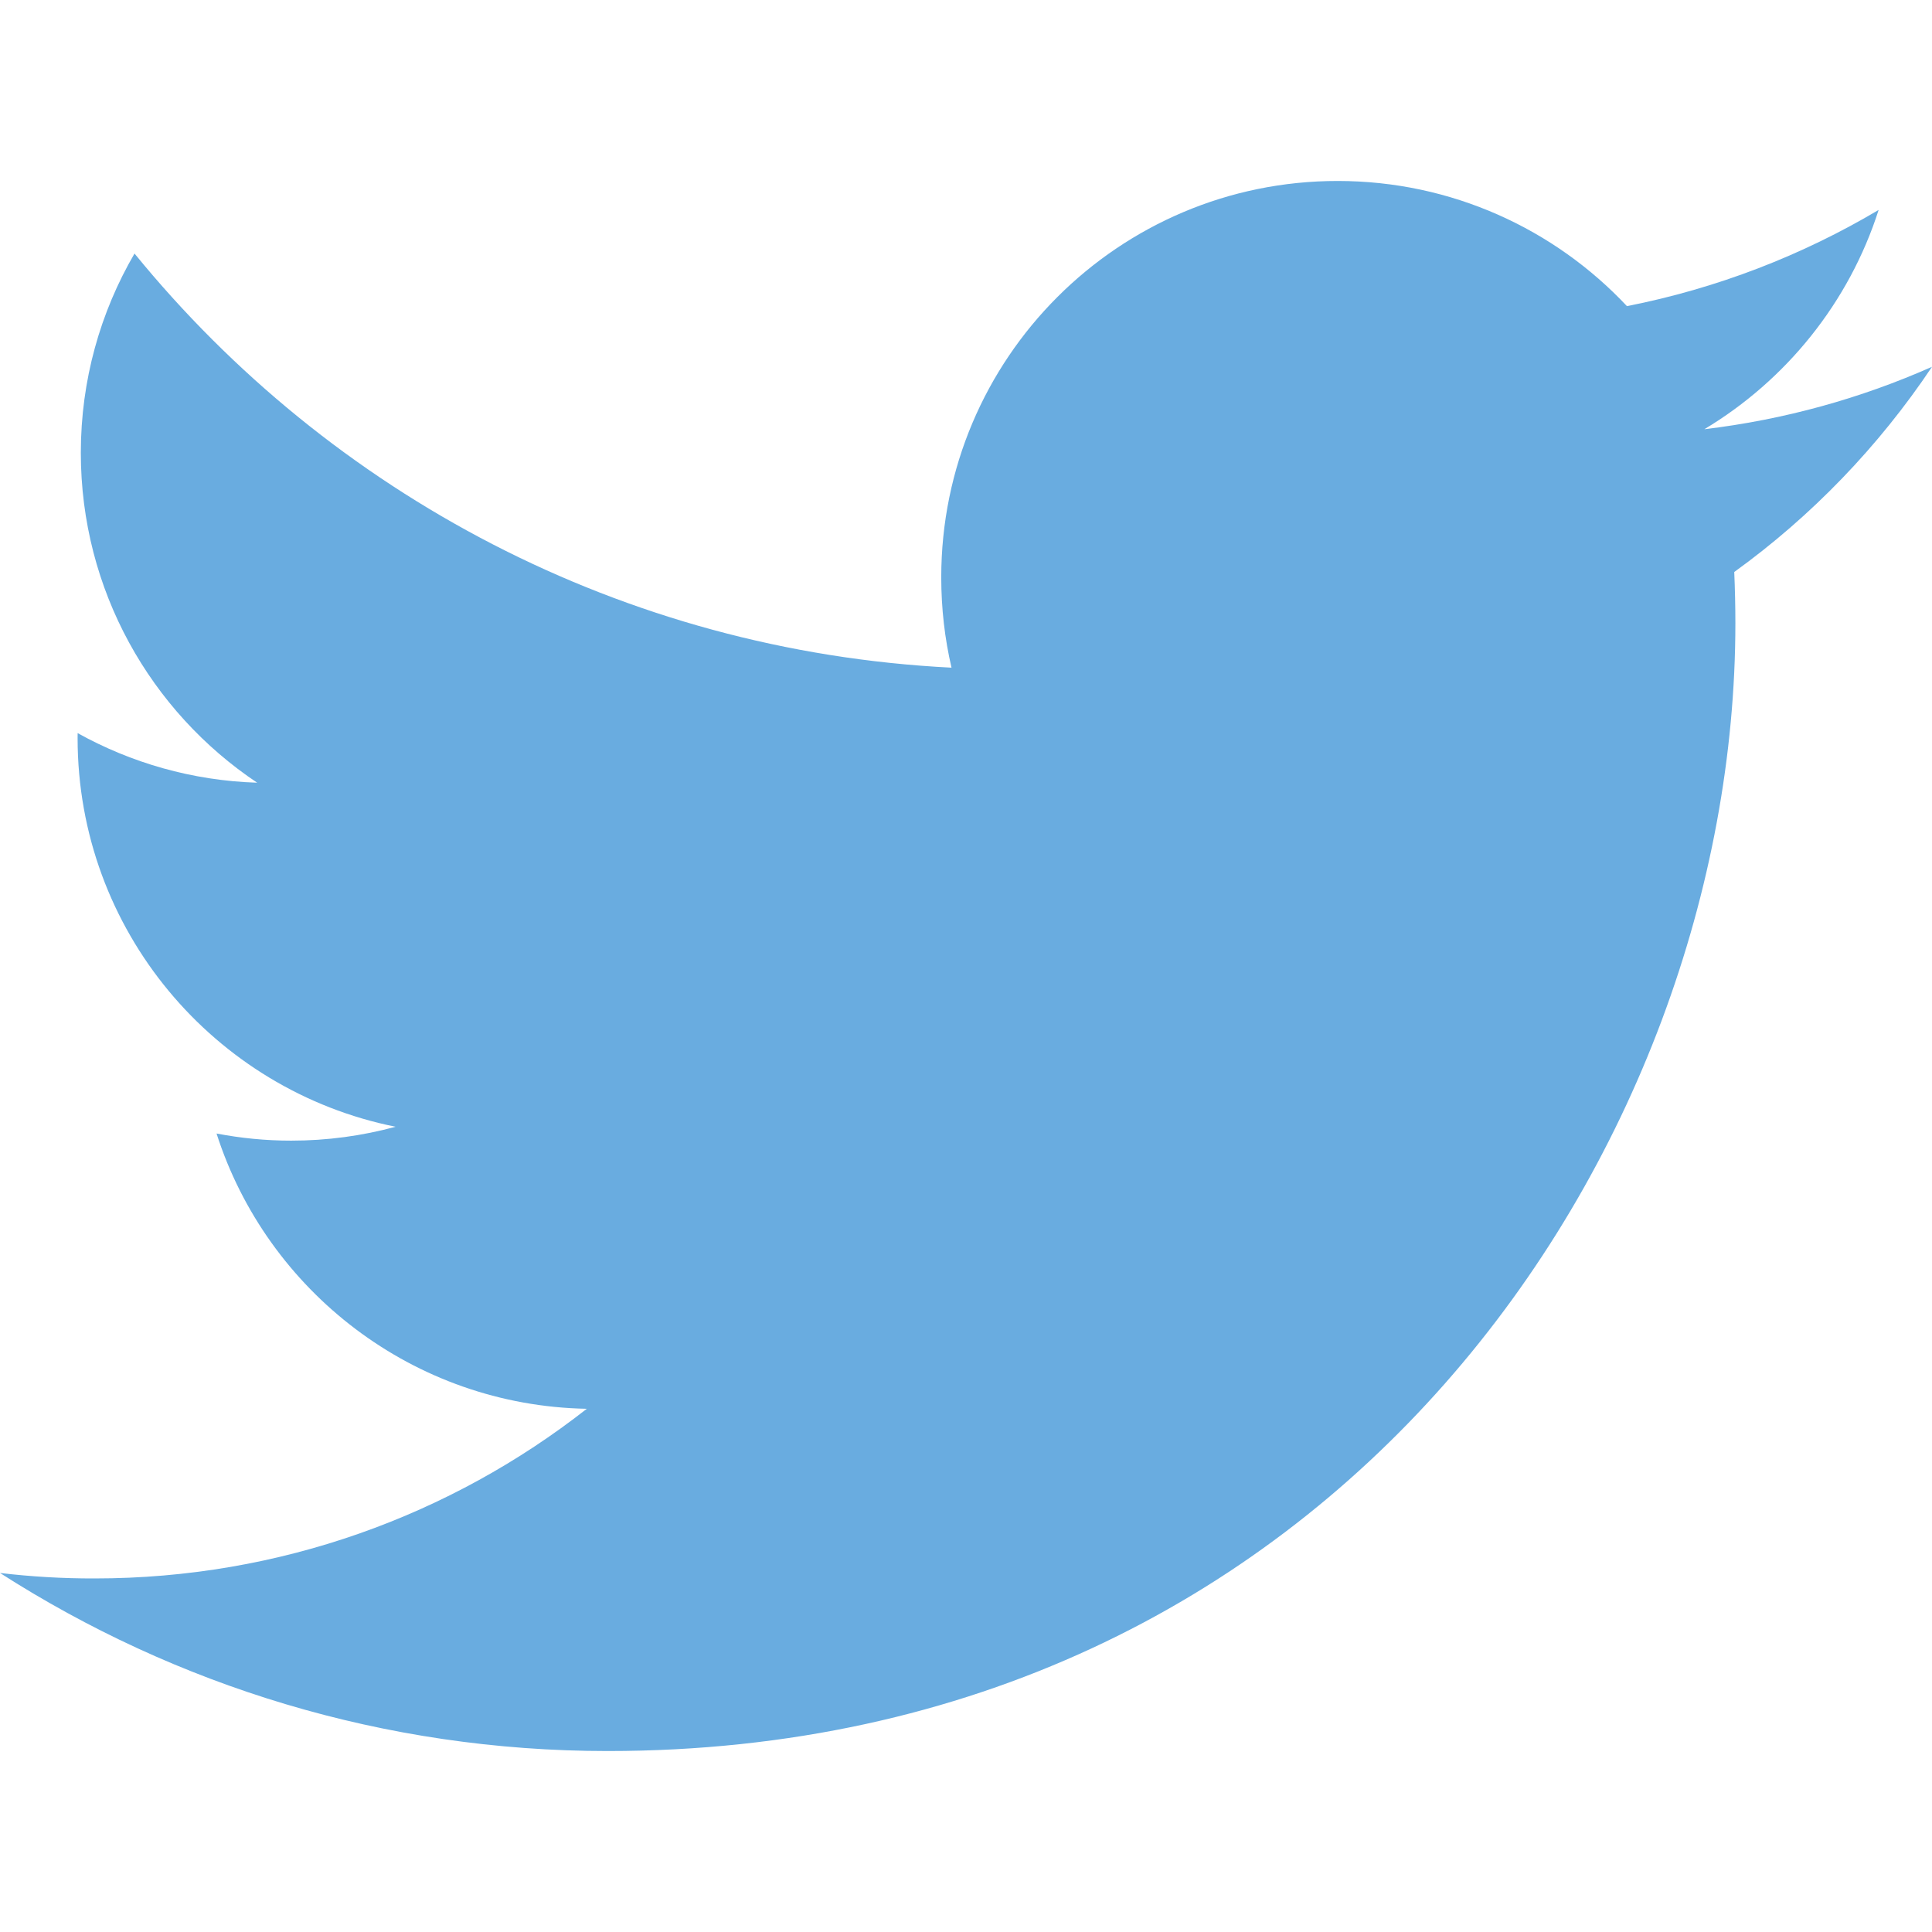
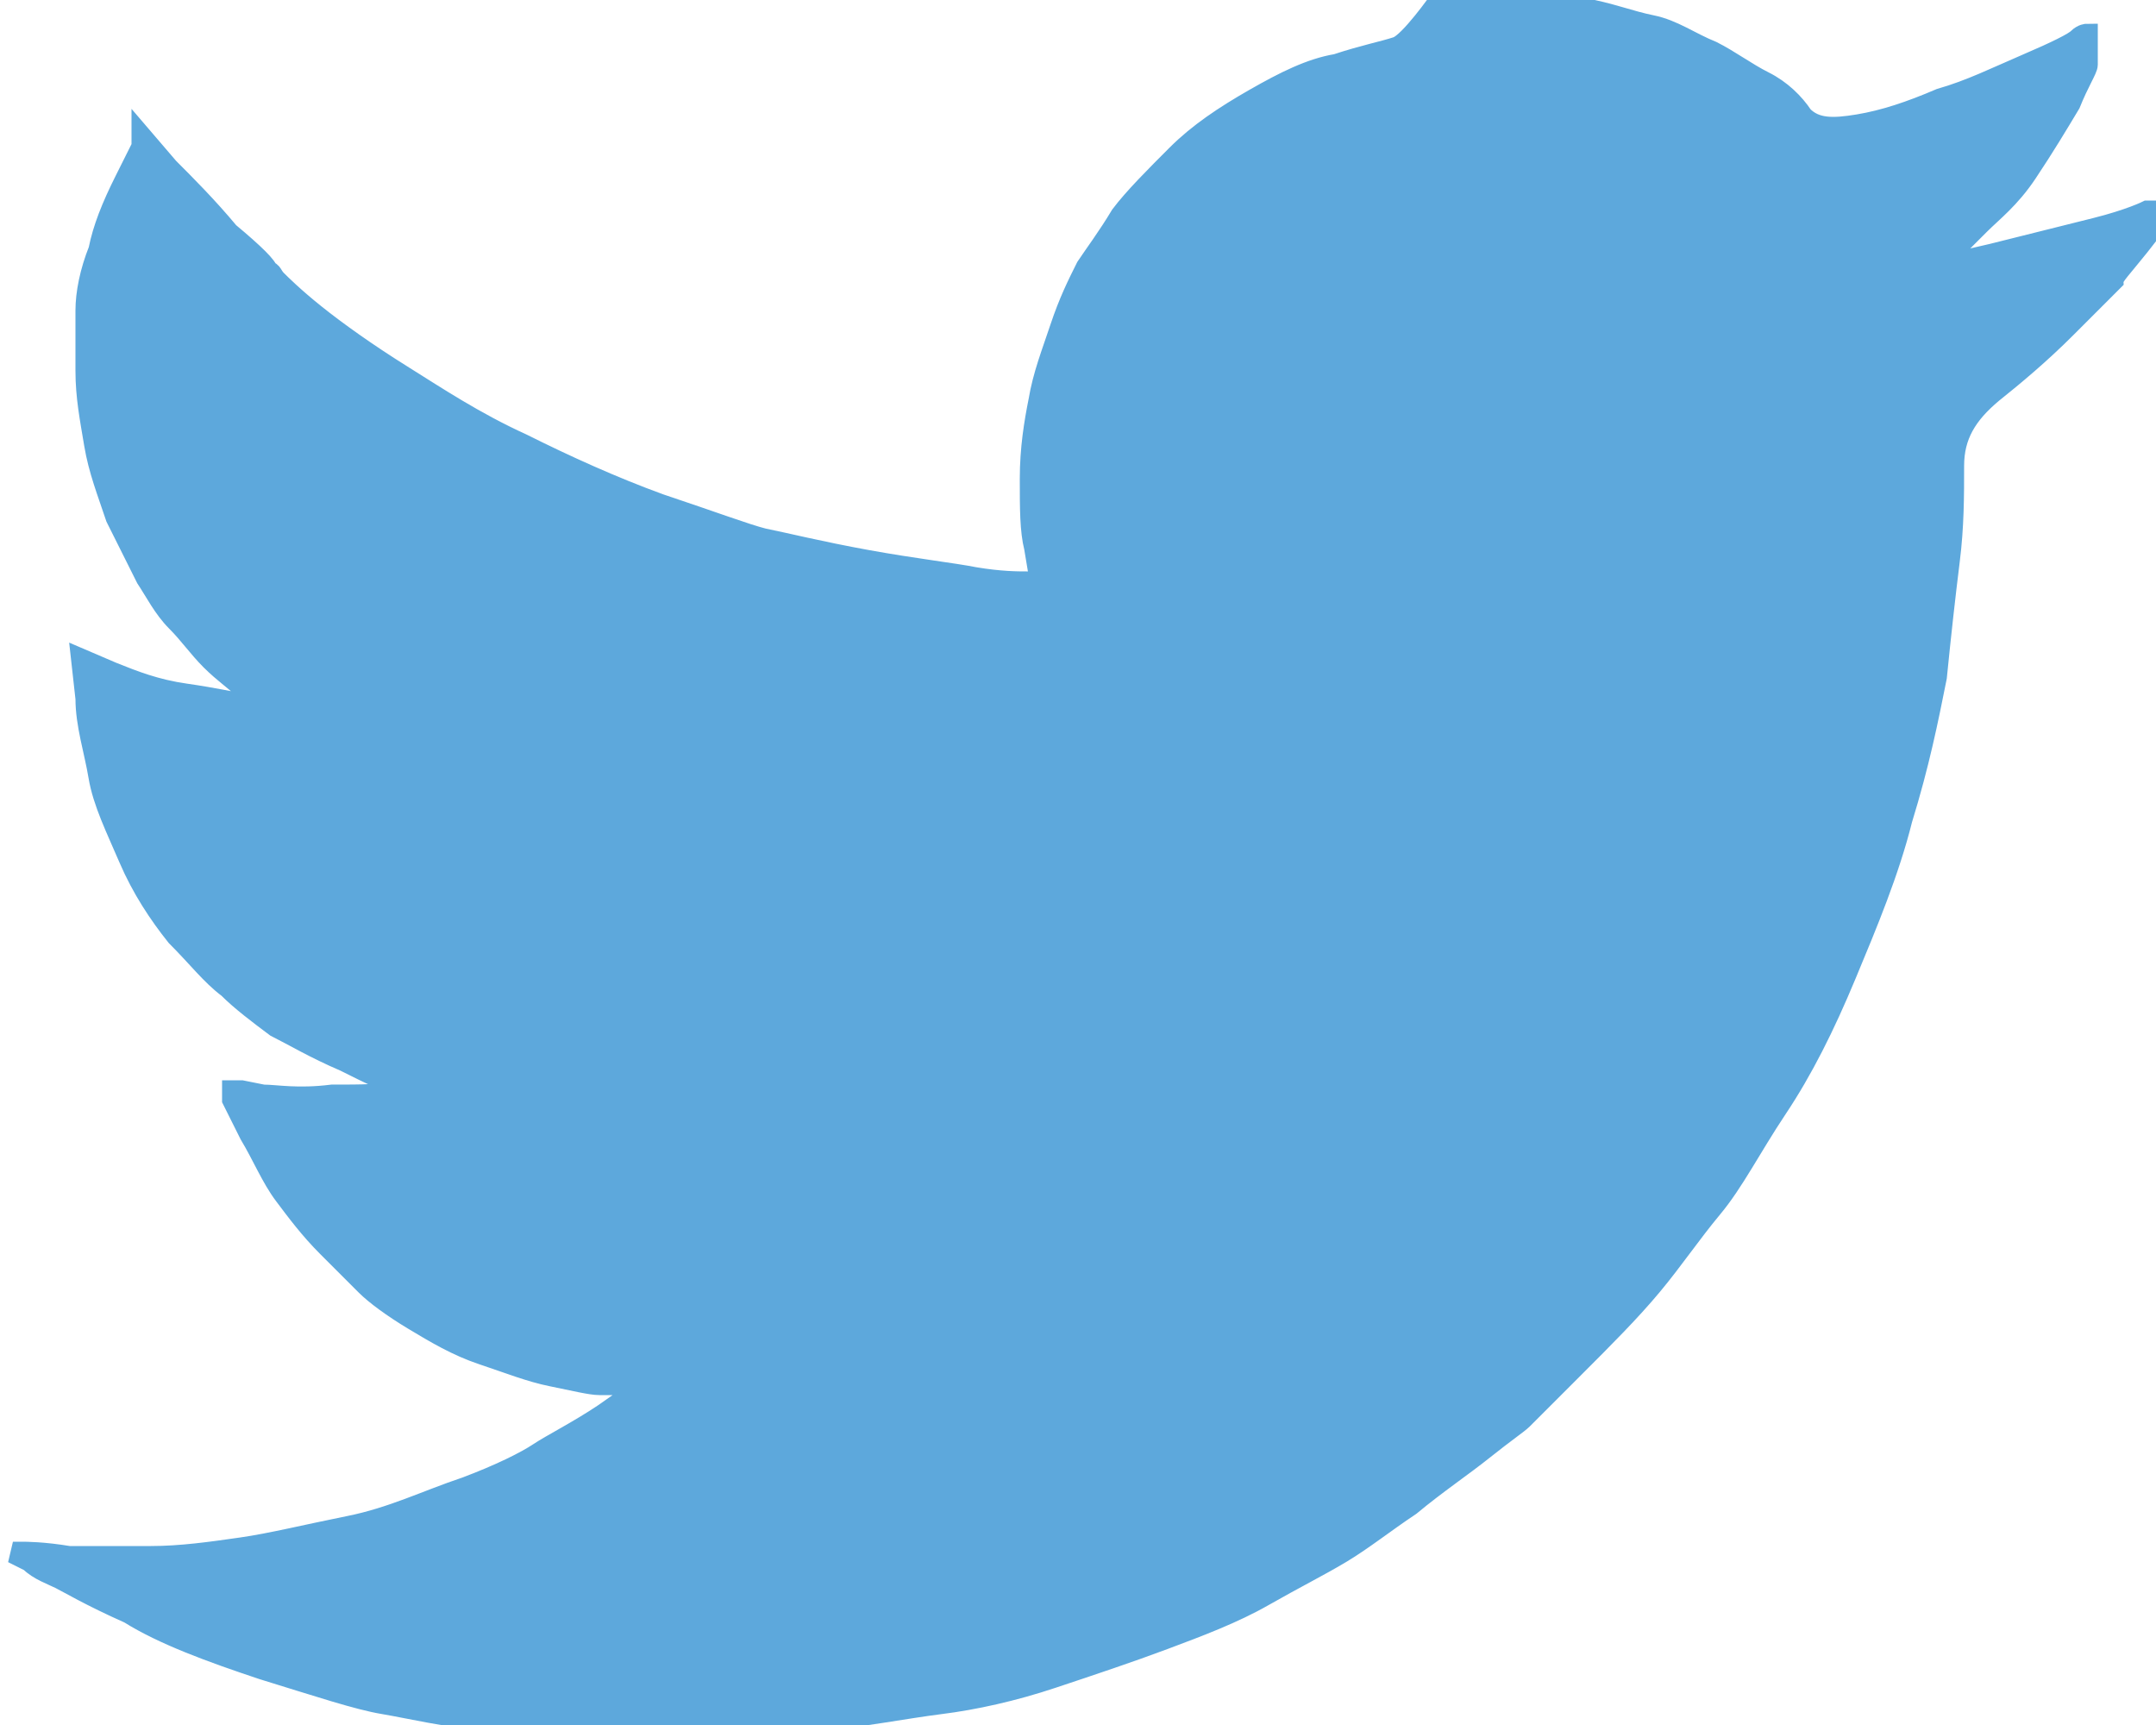
- <svg xmlns="http://www.w3.org/2000/svg" class="nc-icon colored" x="0px" y="0px" width="48px" height="48px" viewBox="0 0 48 48">
-   <g>
-     <path fill="#69ACE0" d="M48,9.113c-1.766,0.783-3.664,1.313-5.656,1.551  c2.033-1.219,3.595-3.149,4.33-5.448c-1.903,1.129-4.01,1.948-6.253,2.39  c-1.796-1.914-4.356-3.11-7.188-3.11c-5.439,0-9.848,4.409-9.848,9.848  c0,0.772,0.087,1.523,0.255,2.244c-8.184-0.411-15.441-4.331-20.298-10.289  C2.494,7.753,2.008,9.444,2.008,11.249c0,3.416,1.739,6.431,4.381,8.197  c-1.614-0.051-3.133-0.494-4.46-1.232c-0.001,0.041-0.001,0.082-0.001,0.124  c0,4.771,3.395,8.752,7.9,9.656c-0.826,0.225-1.696,0.345-2.595,0.345  c-0.635,0-1.251-0.062-1.853-0.177c1.253,3.912,4.89,6.76,9.199,6.839  c-3.37,2.641-7.617,4.215-12.23,4.215C1.554,39.218,0.77,39.171,0,39.08  c4.358,2.794,9.534,4.424,15.096,4.424c18.114,0,28.019-15.006,28.019-28.019  c0-0.427-0.01-0.852-0.028-1.274C45.01,12.823,46.68,11.088,48,9.113z" />
-   </g>
+ <svg xmlns="http://www.w3.org/2000/svg" version="1.1" id="Layer_1" x="0px" y="0px" width="50px" height="40px" viewBox="545 461 50 40" style="enable-background:new 545 461 50 40;" xml:space="preserve">
+   <style type="text/css">
+ 	.st0{fill:#5DA8DC;stroke:#5DA8DC;stroke-width:0.5;}
+ </style>
+   <path class="st0" d="M578.4,461L578.4,461l1.2,0h1.2l0.9,0.2c0.6,0.1,1.1,0.3,1.6,0.4s0.9,0.4,1.4,0.6c0.4,0.2,0.8,0.5,1.2,0.7  c0.4,0.2,0.7,0.5,0.9,0.8c0.3,0.3,0.7,0.3,1.3,0.2s1.2-0.3,1.9-0.6c0.7-0.2,1.3-0.5,2-0.8c0.7-0.3,1.1-0.5,1.2-0.6  c0.1-0.1,0.2-0.1,0.2-0.1l0,0l0,0l0,0l0,0l0,0l0,0l0,0l0,0l0,0l0,0l0,0l0,0.1l0,0.1l0,0.1l0,0.1l0,0l0,0l0,0.1c0,0,0,0.1,0,0.2  c0,0.1-0.2,0.4-0.4,0.9c-0.3,0.5-0.6,1-1,1.6s-0.8,0.9-1.1,1.2c-0.3,0.3-0.5,0.5-0.6,0.6c-0.1,0.1-0.2,0.2-0.4,0.3l-0.2,0.1l0,0l0,0  l0,0l0,0l0,0l0,0l0,0l0,0l0,0l0,0l0,0l0,0l0,0l0,0l0,0l0,0h0.1h0.1l1.3-0.3c0.8-0.2,1.6-0.4,2.4-0.6s1.2-0.4,1.2-0.4  c0,0,0.1,0,0.1,0l0.1,0l0,0l0,0l0,0l0,0l0.1,0l0.1,0v0v0l0,0l0,0l0,0l0,0l0,0l0,0l0,0l0,0l0,0l0,0l0,0l0,0l0,0l0,0l0,0  c0,0-0.2,0.3-0.6,0.8c-0.4,0.5-0.6,0.7-0.6,0.8c0,0-0.1,0.1-0.1,0.1c-0.1,0.1-0.4,0.4-1,1c-0.6,0.6-1.2,1.1-1.7,1.5  c-0.6,0.5-0.9,1-0.9,1.7c0,0.7,0,1.4-0.1,2.2c-0.1,0.8-0.2,1.7-0.3,2.7c-0.2,1-0.4,2-0.8,3.3c-0.3,1.2-0.8,2.4-1.3,3.6  c-0.5,1.2-1,2.2-1.6,3.1s-1,1.7-1.5,2.3c-0.5,0.6-0.9,1.2-1.4,1.8c-0.5,0.6-1.1,1.2-1.8,1.9c-0.7,0.7-1.1,1.1-1.2,1.2  c-0.1,0.1-0.4,0.3-0.9,0.7c-0.5,0.4-1.1,0.8-1.7,1.3c-0.6,0.4-1.1,0.8-1.6,1.1c-0.5,0.3-1.1,0.6-1.8,1c-0.7,0.4-1.5,0.7-2.3,1  c-0.8,0.3-1.7,0.6-2.6,0.9c-0.9,0.3-1.8,0.5-2.6,0.6c-0.8,0.1-1.8,0.3-2.9,0.4l-1.6,0.2v0v0h-1.5h-1.5v0v0l-0.4,0  c-0.3,0-0.5,0-0.6,0c-0.2,0-0.8-0.1-1.9-0.2c-1.1-0.1-1.9-0.3-2.5-0.4c-0.6-0.1-1.5-0.4-2.8-0.8c-1.2-0.4-2.3-0.8-3.1-1.3  c-0.9-0.4-1.4-0.7-1.6-0.8c-0.2-0.1-0.5-0.2-0.7-0.4l-0.4-0.2l0,0l0,0l0,0l0,0l0,0l0,0l0,0l0,0l0,0l0,0l0,0l0,0h0h0v0v0l0,0l0,0  l0.2,0c0.1,0,0.5,0,1.1,0.1c0.6,0,1.2,0,1.9,0c0.7,0,1.4-0.1,2.1-0.2s1.5-0.3,2.5-0.5s1.8-0.6,2.7-0.9c0.8-0.3,1.4-0.6,1.7-0.8  c0.3-0.2,0.9-0.5,1.5-0.9l1-0.7l0,0l0,0l0,0l0,0l0,0l0,0l0,0l0,0l0,0l0,0l0,0l0,0l0,0l0,0l-0.4,0c-0.2,0-0.5,0-0.7,0  c-0.2,0-0.6-0.1-1.1-0.2c-0.5-0.1-1-0.3-1.6-0.5c-0.6-0.2-1.1-0.5-1.6-0.8c-0.5-0.3-0.9-0.6-1.1-0.8c-0.2-0.2-0.5-0.5-0.9-0.9  c-0.4-0.4-0.7-0.8-1-1.2c-0.3-0.4-0.5-0.9-0.8-1.4l-0.4-0.8l0-0.1l0-0.1l0,0l0,0l0.1,0l0.1,0l0.5,0.1c0.3,0,0.8,0.1,1.6,0  c0.7,0,1.2,0,1.5-0.1c0.3,0,0.4-0.1,0.5-0.1l0.1,0l0.1,0l0.1,0l0,0l0,0l0,0l0,0l-0.1,0l-0.1,0l-0.1,0l-0.1,0l-0.1,0  c-0.1,0-0.2,0-0.3-0.1c-0.2,0-0.6-0.2-1.2-0.5c-0.7-0.3-1.2-0.6-1.6-0.8c-0.4-0.3-0.8-0.6-1.1-0.9c-0.4-0.3-0.7-0.7-1.2-1.2  c-0.4-0.5-0.8-1.1-1.1-1.8c-0.3-0.7-0.6-1.3-0.7-1.9s-0.3-1.2-0.3-1.8l-0.1-0.9l0,0l0,0l0,0l0,0l0,0l0,0l0.7,0.3  c0.5,0.2,1,0.4,1.7,0.5c0.7,0.1,1.1,0.2,1.2,0.2l0.2,0h0.2h0.2l0,0l0,0l0,0l0,0l0,0l0,0l0,0l0,0l0,0l0,0l0,0l0,0l0,0l0,0l0,0l0,0  l0,0c0,0-0.1-0.1-0.4-0.3c-0.2-0.2-0.5-0.4-0.8-0.7c-0.3-0.3-0.5-0.6-0.8-0.9c-0.3-0.3-0.5-0.7-0.7-1c-0.2-0.4-0.4-0.8-0.7-1.4  c-0.2-0.6-0.4-1.1-0.5-1.7c-0.1-0.6-0.2-1.1-0.2-1.7c0-0.6,0-1,0-1.4c0-0.4,0.1-0.9,0.3-1.4c0.1-0.5,0.3-1,0.6-1.6l0.4-0.8l0-0.1  l0-0.1l0,0l0,0l0,0l0,0l0,0l0,0l0,0l0,0l0,0l0,0l0,0l0,0l0,0l0,0l0,0l0,0l0.6,0.7c0.4,0.4,0.9,0.9,1.4,1.5c0.6,0.5,0.9,0.8,0.9,0.9  c0.1,0,0.1,0.1,0.2,0.2c0.1,0.1,0.4,0.4,0.9,0.8c0.5,0.4,1.2,0.9,2,1.4c0.8,0.5,1.7,1.1,2.8,1.6c1,0.5,2.1,1,3.2,1.4  c1.2,0.4,2,0.7,2.4,0.8c0.5,0.1,1.3,0.3,2.4,0.5s2,0.3,2.5,0.4c0.6,0.1,1,0.1,1.2,0.1l0.3,0l0-0.1l0-0.1l-0.1-0.6  c-0.1-0.4-0.1-0.9-0.1-1.6s0.1-1.3,0.2-1.8c0.1-0.6,0.3-1.1,0.5-1.7s0.4-1,0.6-1.4c0.2-0.3,0.5-0.7,0.8-1.2c0.3-0.4,0.8-0.9,1.3-1.4  c0.5-0.5,1.1-0.9,1.8-1.3c0.7-0.4,1.3-0.7,1.9-0.8c0.6-0.2,1.1-0.3,1.4-0.4S578.4,461,578.4,461z" />
</svg>
